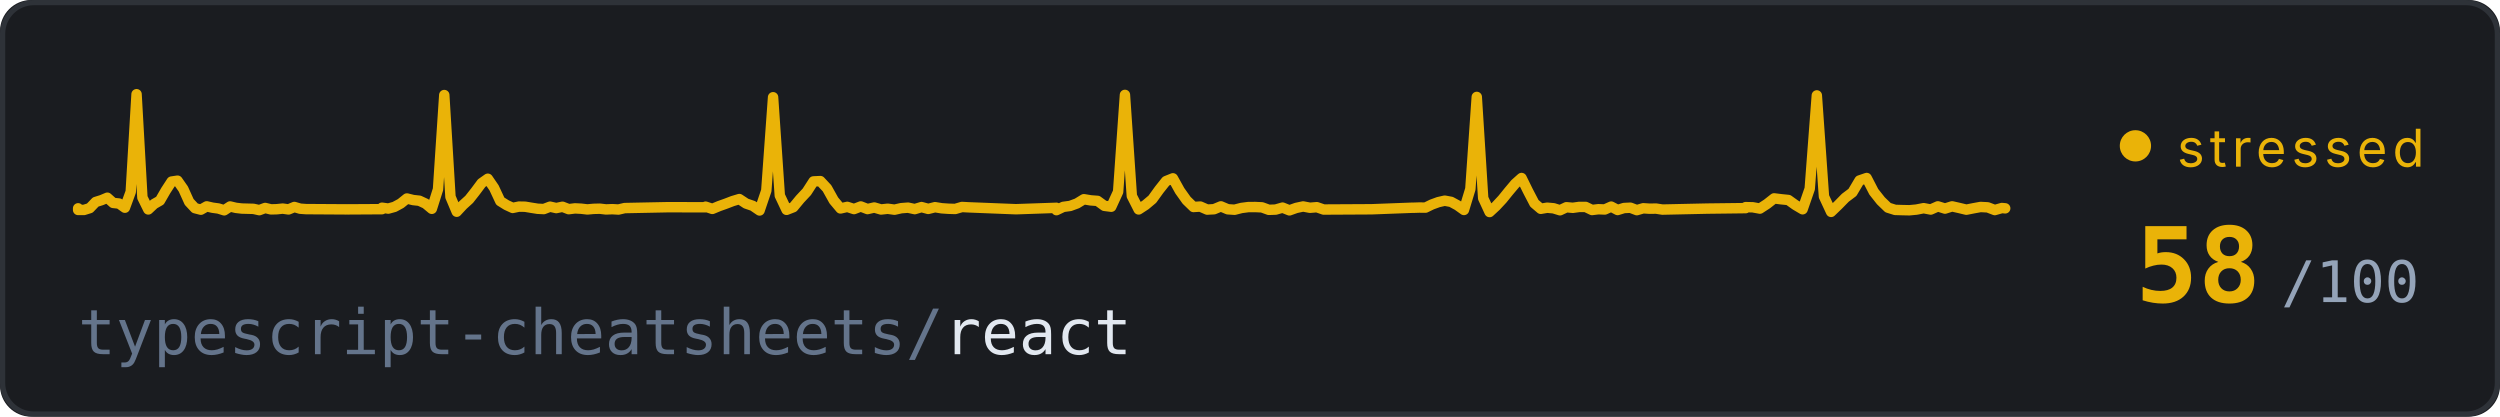
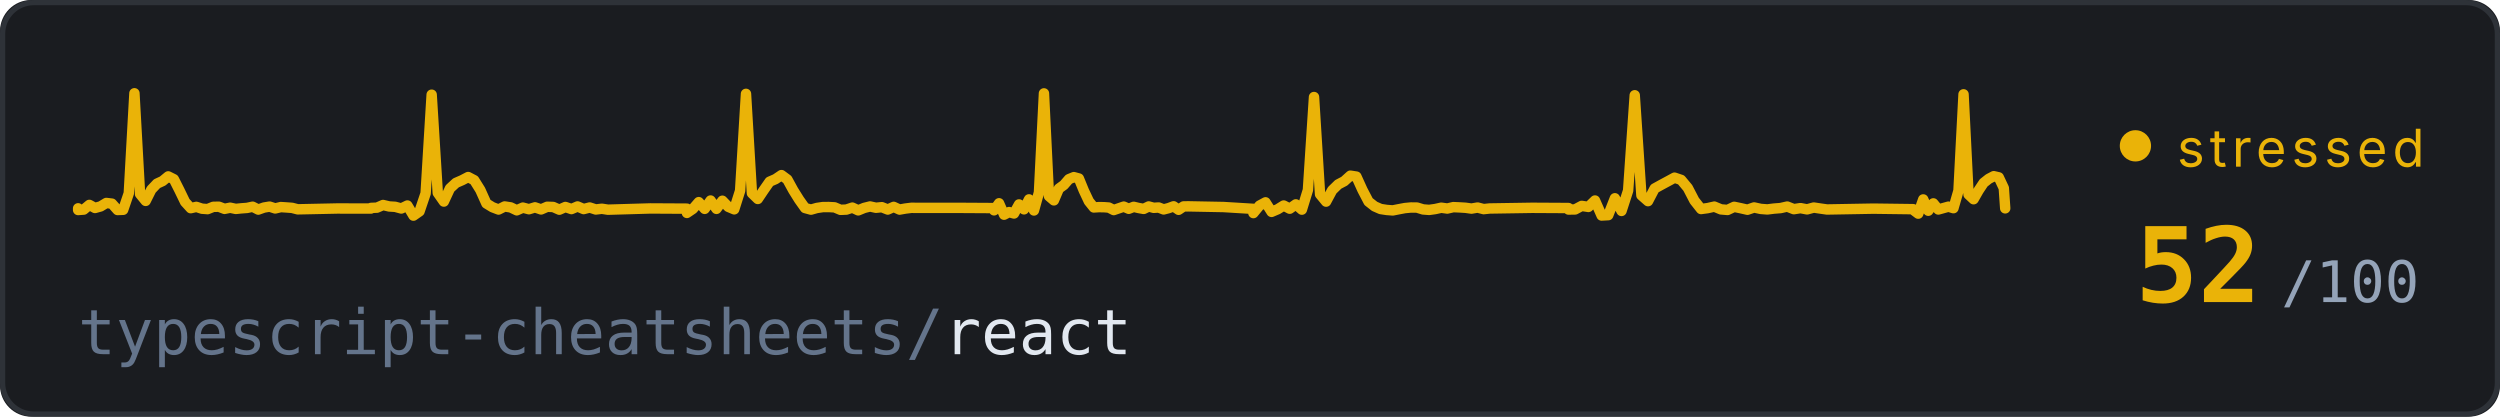
<svg xmlns="http://www.w3.org/2000/svg" width="480" height="80" viewBox="0 0 480 80">
  <defs>
    <style>
      @keyframes trace-fast {
        0% { stroke-dashoffset: 1000; }
        100% { stroke-dashoffset: 0; }
      }
      @keyframes pulse {
        0%, 100% { opacity: 0.6; }
        50% { opacity: 1; }
      }
      @keyframes fade {
        0%, 100% { opacity: 0.4; }
        50% { opacity: 0.7; }
      }
      .bg { fill: #1a1c20; }
      .ecg {
        fill: none;
        stroke: #eab308;
        stroke-width: 2;
        stroke-linecap: round;
        stroke-linejoin: round;
        /* no filter - avoids render glitch */
        stroke-dasharray: 1000;
        animation: trace-fast 2.5s linear infinite;
      }
      .repo { fill: #e2e8f0; font-family: ui-monospace, 'SF Mono', Consolas, monospace; font-size: 12px; }
      .repo-dim { fill: #64748b; }
      .score { fill: #eab308; font-family: ui-monospace, 'SF Mono', Consolas, monospace; font-size: 20px; font-weight: bold; }
      .score-unit { fill: #94a3b8; font-family: ui-monospace, 'SF Mono', Consolas, monospace; font-size: 11px; }
      .status { fill: #eab308; font-family: system-ui, -apple-system, 'Segoe UI', sans-serif; font-size: 10px; text-transform: uppercase; letter-spacing: 1px;  }
      .dot { fill: #eab308; animation: pulse 0.7s ease-in-out infinite; }
      .border { fill: none; stroke: #2e3238; stroke-width: 1; rx: 6; }
    </style>
  </defs>
  <rect class="bg" width="480" height="80" rx="6" />
  <rect class="border" x="0.5" y="0.5" width="479" height="79" />
-   <path class="ecg" d="M 15,40 L 15,40.31 L 16.12,40.31 L 17.24,39.96 L 18.37,38.78 L 19.49,38.43 L 20.61,37.96 L 21.73,38.96 L 22.86,39.08 L 23.98,39.88 L 25.1,36.83 L 26.22,18.09 L 27.34,37.92 L 28.47,40.21 L 29.59,39.16 L 30.71,38.52 L 31.83,36.58 L 32.95,34.86 L 34.08,34.69 L 35.2,36.29 L 36.32,38.77 L 37.44,39.97 L 38.57,40.26 L 39.69,39.62 L 40.81,39.88 L 41.93,40.03 L 43.05,40.38 L 44.18,39.64 L 45.3,39.91 L 46.42,40.04 L 47.54,40.07 L 48.67,40.1 L 49.79,40.35 L 50.91,39.93 L 52.03,40.2 L 53.15,40.17 L 54.28,40.05 L 55.4,40.21 L 56.52,39.74 L 57.64,40.07 L 58.76,40.15 L 66.62,40.2 L 73.35,40.16 L 73.35,39.88 L 74.55,40.05 L 75.74,39.72 L 76.94,39.07 L 78.13,38.11 L 79.33,38.41 L 80.52,38.54 L 81.72,39.1 L 82.91,40.09 L 84.1,36.34 L 85.3,18.25 L 86.49,37.8 L 87.69,40.65 L 88.88,39.37 L 90.08,38.28 L 91.27,36.77 L 92.47,35.16 L 93.66,34.32 L 94.86,36.07 L 96.05,38.62 L 97.25,39.37 L 98.44,39.92 L 99.64,39.67 L 100.83,39.69 L 102.02,39.89 L 103.22,40.08 L 104.41,40.14 L 105.61,39.68 L 106.8,39.95 L 108,39.7 L 109.19,40.16 L 110.39,40.01 L 111.58,40.07 L 112.78,40.21 L 113.97,40.1 L 115.17,40.07 L 116.36,40.21 L 117.56,40.16 L 118.75,40.23 L 119.94,39.95 L 128.31,39.78 L 135.48,39.8 L 135.48,39.68 L 136.77,40.11 L 138.07,39.57 L 139.36,39.11 L 140.66,38.61 L 141.95,38.22 L 143.25,39.08 L 144.54,39.52 L 145.84,40.41 L 147.13,36.6 L 148.43,18.67 L 149.72,37.54 L 151.02,40.29 L 152.32,39.78 L 153.61,38.22 L 154.91,36.83 L 156.2,34.83 L 157.5,34.77 L 158.79,36.15 L 160.09,38.48 L 161.38,40.02 L 162.68,39.72 L 163.97,40.14 L 165.27,39.64 L 166.56,40.14 L 167.86,39.84 L 169.16,40.22 L 170.45,40.08 L 171.75,40.26 L 173.04,39.97 L 174.34,39.87 L 175.63,40.15 L 176.93,39.76 L 178.22,40.11 L 179.52,39.78 L 180.81,39.99 L 182.11,40.08 L 183.4,40.12 L 184.7,39.74 L 186,39.81 L 195.06,40.17 L 202.84,39.9 L 202.84,40.35 L 204.15,39.72 L 205.47,39.54 L 206.78,39.06 L 208.1,38.25 L 209.41,38.47 L 210.73,38.57 L 212.04,39.52 L 213.36,39.69 L 214.68,36.82 L 215.99,18.22 L 217.31,37.63 L 218.62,40.21 L 219.94,39.35 L 221.25,38.25 L 222.57,36.42 L 223.88,34.77 L 225.2,34.24 L 226.52,36.62 L 227.83,38.46 L 229.15,39.74 L 230.46,39.66 L 231.78,40.24 L 233.09,40.17 L 234.41,39.62 L 235.73,40.18 L 237.04,40.27 L 238.36,39.93 L 239.67,39.76 L 240.99,39.75 L 242.3,39.81 L 243.62,40.29 L 244.93,40.24 L 246.25,39.86 L 247.57,40.39 L 248.88,39.92 L 250.2,39.64 L 251.51,39.89 L 252.83,39.78 L 254.14,40.23 L 263.35,40.18 L 271.25,39.88 L 271.25,39.89 L 272.48,39.85 L 273.7,39.86 L 274.93,39.26 L 276.16,38.81 L 277.39,38.53 L 278.62,38.76 L 279.85,39.43 L 281.08,40.31 L 282.31,36.28 L 283.54,18.61 L 284.77,38.05 L 286,40.71 L 287.23,39.57 L 288.46,38.25 L 289.68,36.74 L 290.91,35.28 L 292.14,34.18 L 293.37,36.68 L 294.6,39.04 L 295.83,40.09 L 297.06,39.88 L 298.29,39.99 L 299.52,40.37 L 300.75,39.79 L 301.98,39.9 L 303.21,39.73 L 304.44,39.73 L 305.67,40.32 L 306.89,40.17 L 308.12,40.22 L 309.35,39.67 L 310.58,40.32 L 311.81,39.94 L 313.04,39.88 L 314.27,40.35 L 315.5,39.99 L 316.73,40.07 L 317.96,40.05 L 319.19,40.24 L 327.79,40.05 L 335.17,39.96 L 335.17,39.77 L 336.53,39.8 L 337.9,40.05 L 339.27,39.16 L 340.63,38.09 L 342,38.26 L 343.37,38.4 L 344.73,39.37 L 346.1,40.18 L 347.47,36.23 L 348.83,18.32 L 350.2,37.73 L 351.57,40.68 L 352.93,39.37 L 354.3,37.97 L 355.67,36.94 L 357.03,34.65 L 358.4,34.18 L 359.77,36.83 L 361.13,38.55 L 362.5,39.87 L 363.87,40.3 L 365.23,40.34 L 366.6,40.37 L 367.97,40.24 L 369.34,39.97 L 370.7,40.23 L 372.07,39.62 L 373.44,40.05 L 374.8,39.62 L 376.17,39.93 L 377.54,40.26 L 378.9,39.99 L 380.27,39.74 L 381.64,39.81 L 383,40.33 L 384.37,39.94 L 385,40" />
+   <path class="ecg" d="M 15,40 L 15,40.32 L 16.08,40.24 L 17.16,39.34 L 18.24,39.93 L 19.32,39.63 L 20.41,38.97 L 21.49,39.1 L 22.57,40.32 L 23.65,40.28 L 24.73,37.11 L 25.81,17.91 L 26.89,37.25 L 27.97,38.57 L 29.05,36.41 L 30.14,35.26 L 31.22,34.76 L 32.3,33.87 L 33.38,34.41 L 34.46,36.55 L 35.54,38.78 L 36.62,39.97 L 37.7,39.72 L 38.78,40.07 L 39.86,40.15 L 40.95,39.71 L 42.03,39.69 L 43.11,40.1 L 44.19,39.88 L 45.27,40.11 L 46.35,40 L 47.43,39.92 L 48.51,39.69 L 49.59,40.24 L 50.68,39.85 L 51.76,39.67 L 52.84,40.02 L 53.92,39.76 L 55,39.83 L 56.08,39.91 L 57.16,40.19 L 64.73,40.03 L 71.22,40.04 L 71.22,39.92 L 72.38,39.87 L 73.55,39.36 L 74.72,39.64 L 75.88,39.71 L 77.05,40.03 L 78.22,39.46 L 79.38,41.4 L 80.55,40.58 L 81.72,37.13 L 82.88,18.18 L 84.05,37.03 L 85.22,38.7 L 86.39,36.18 L 87.55,35.11 L 88.72,34.6 L 89.89,33.99 L 91.05,34.6 L 92.22,36.47 L 93.39,39.07 L 94.55,39.78 L 95.72,40.23 L 96.89,39.64 L 98.05,39.82 L 99.22,40.38 L 100.39,39.86 L 101.56,40.17 L 102.72,39.81 L 103.89,40.21 L 105.06,39.7 L 106.22,39.74 L 107.39,40.26 L 108.56,39.74 L 109.72,40.14 L 110.89,39.64 L 112.06,40.14 L 113.22,39.84 L 114.39,40.22 L 115.56,40.08 L 116.72,40.26 L 124.89,40.02 L 131.89,40.06 L 131.89,40.88 L 133.03,40.11 L 134.16,38.81 L 135.3,40.1 L 136.43,38.5 L 137.56,40.1 L 138.7,38.54 L 139.83,39.71 L 140.97,40.19 L 142.1,36.62 L 143.23,18.02 L 144.37,37.1 L 145.5,38.2 L 146.64,36.5 L 147.77,34.88 L 148.9,34.39 L 150.04,33.62 L 151.17,34.46 L 152.31,36.54 L 153.44,38.35 L 154.57,39.94 L 155.71,40.25 L 156.84,39.93 L 157.98,39.76 L 159.11,39.75 L 160.24,39.81 L 161.38,40.29 L 162.51,40.24 L 163.65,39.86 L 164.78,40.39 L 165.92,39.92 L 167.05,39.64 L 168.18,39.89 L 169.32,39.78 L 170.45,40.23 L 171.59,39.72 L 172.72,40.24 L 173.85,40.04 L 174.99,39.9 L 176.12,39.91 L 184.06,39.91 L 190.86,39.95 L 190.86,40.38 L 191.82,39.03 L 192.78,41.22 L 193.74,40.72 L 194.69,40.99 L 195.65,39.25 L 196.61,40.19 L 197.57,38.28 L 198.52,40.41 L 199.48,36.95 L 200.44,17.93 L 201.4,37.66 L 202.35,38.47 L 203.31,36.21 L 204.27,35.51 L 205.23,34.4 L 206.18,34.01 L 207.14,34.27 L 208.1,36.61 L 209.06,38.65 L 210.01,39.83 L 210.97,39.77 L 211.93,39.78 L 212.89,39.85 L 213.84,40.33 L 214.8,40 L 215.76,39.67 L 216.72,40.09 L 217.67,39.71 L 218.63,39.94 L 219.59,40.11 L 220.55,39.64 L 221.5,39.9 L 222.46,39.84 L 223.42,40.21 L 224.38,39.96 L 225.33,39.61 L 226.29,40.28 L 227.25,39.63 L 228.21,39.62 L 234.91,39.75 L 240.65,40.1 L 240.65,40.91 L 241.82,39.48 L 242.98,38.85 L 244.14,40.68 L 245.31,40.18 L 246.47,39.46 L 247.63,40.07 L 248.8,39.24 L 249.96,40.25 L 251.12,36.48 L 252.29,18.63 L 253.45,37.3 L 254.61,38.71 L 255.78,36.53 L 256.94,35.4 L 258.1,34.79 L 259.27,33.73 L 260.43,33.91 L 261.59,36.47 L 262.76,38.71 L 263.92,39.62 L 265.08,40.13 L 266.25,40.31 L 267.41,40.4 L 268.57,40.17 L 269.74,39.95 L 270.9,39.84 L 272.06,39.85 L 273.23,40.21 L 274.39,40.3 L 275.55,40.14 L 276.72,39.88 L 277.88,40.04 L 279.04,39.77 L 280.21,39.82 L 281.37,39.89 L 282.53,40.05 L 283.7,39.85 L 284.86,40.15 L 286.02,40.03 L 294.17,39.9 L 301.15,39.94 L 301.15,40.23 L 302.42,40.21 L 303.69,39.53 L 304.97,39.73 L 306.24,38.5 L 307.51,41.38 L 308.78,41.31 L 310.06,38.07 L 311.33,40.5 L 312.6,36.59 L 313.87,18.29 L 315.15,37.5 L 316.42,38.62 L 317.69,36.19 L 318.96,35.49 L 320.24,34.8 L 321.51,34.11 L 322.78,34.54 L 324.06,36.08 L 325.33,38.52 L 326.6,40.13 L 327.87,39.96 L 329.15,39.67 L 330.42,40.2 L 331.69,40.31 L 332.96,39.71 L 334.24,39.98 L 335.51,40.27 L 336.78,39.83 L 338.06,40.11 L 339.33,40.21 L 340.6,40.05 L 341.87,39.95 L 343.15,39.66 L 344.42,40.16 L 345.69,39.96 L 346.96,40.2 L 348.24,39.85 L 349.51,40.04 L 350.78,40.22 L 359.69,40.06 L 367.33,40.16 L 367.33,40.29 L 368.3,41.02 L 369.26,38.29 L 370.23,40.46 L 371.2,39.05 L 372.16,40.22 L 373.13,39.95 L 374.1,39.68 L 375.06,39.97 L 376.03,36.61 L 377,18.11 L 377.96,37.34 L 378.93,38.25 L 379.9,36.55 L 380.86,35.11 L 381.83,34.34 L 382.8,33.83 L 383.76,34.05 L 384.73,36.11 L 385,40" />
  <text class="repo" x="15" y="68">
    <tspan class="repo-dim">typescript-cheatsheets/</tspan>react
  </text>
  <circle class="dot" cx="410" cy="28" r="3" />
  <text class="status" x="418" y="32">stressed</text>
-   <text class="score" x="410" y="58">58</text>
+   <text class="score" x="410" y="58">52</text>
  <text class="score-unit" x="438" y="58">/100</text>
</svg>
